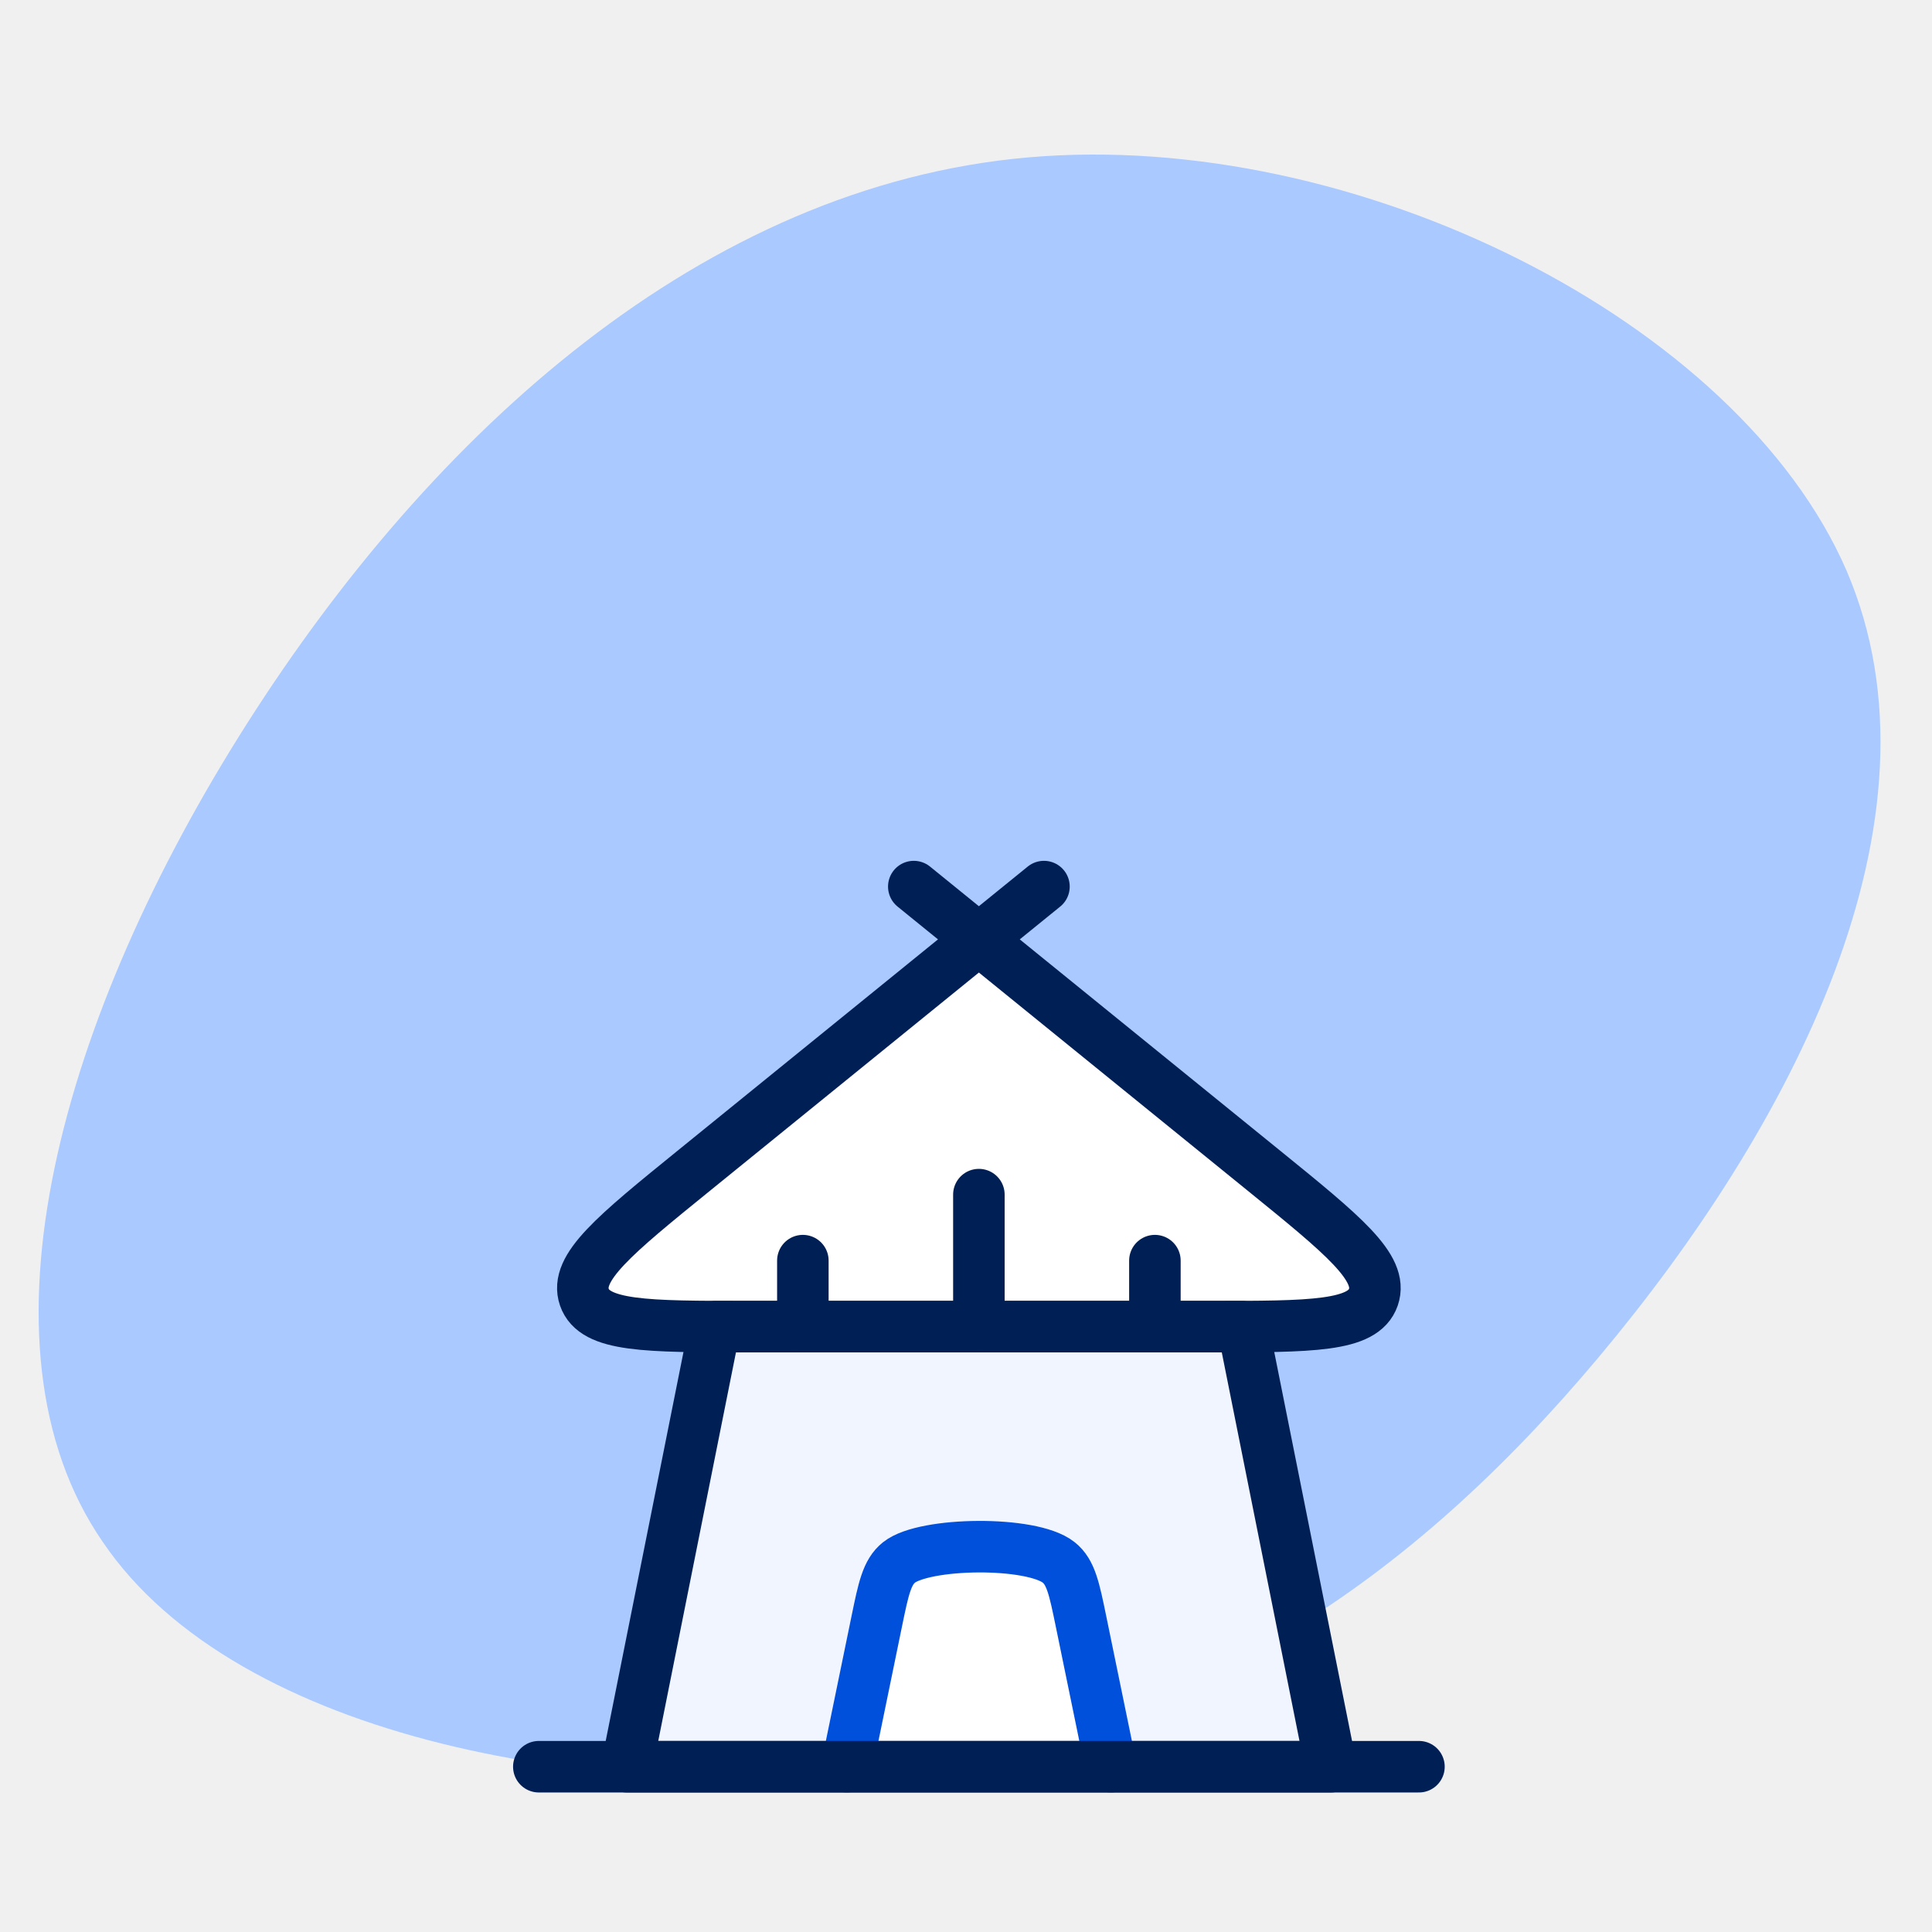
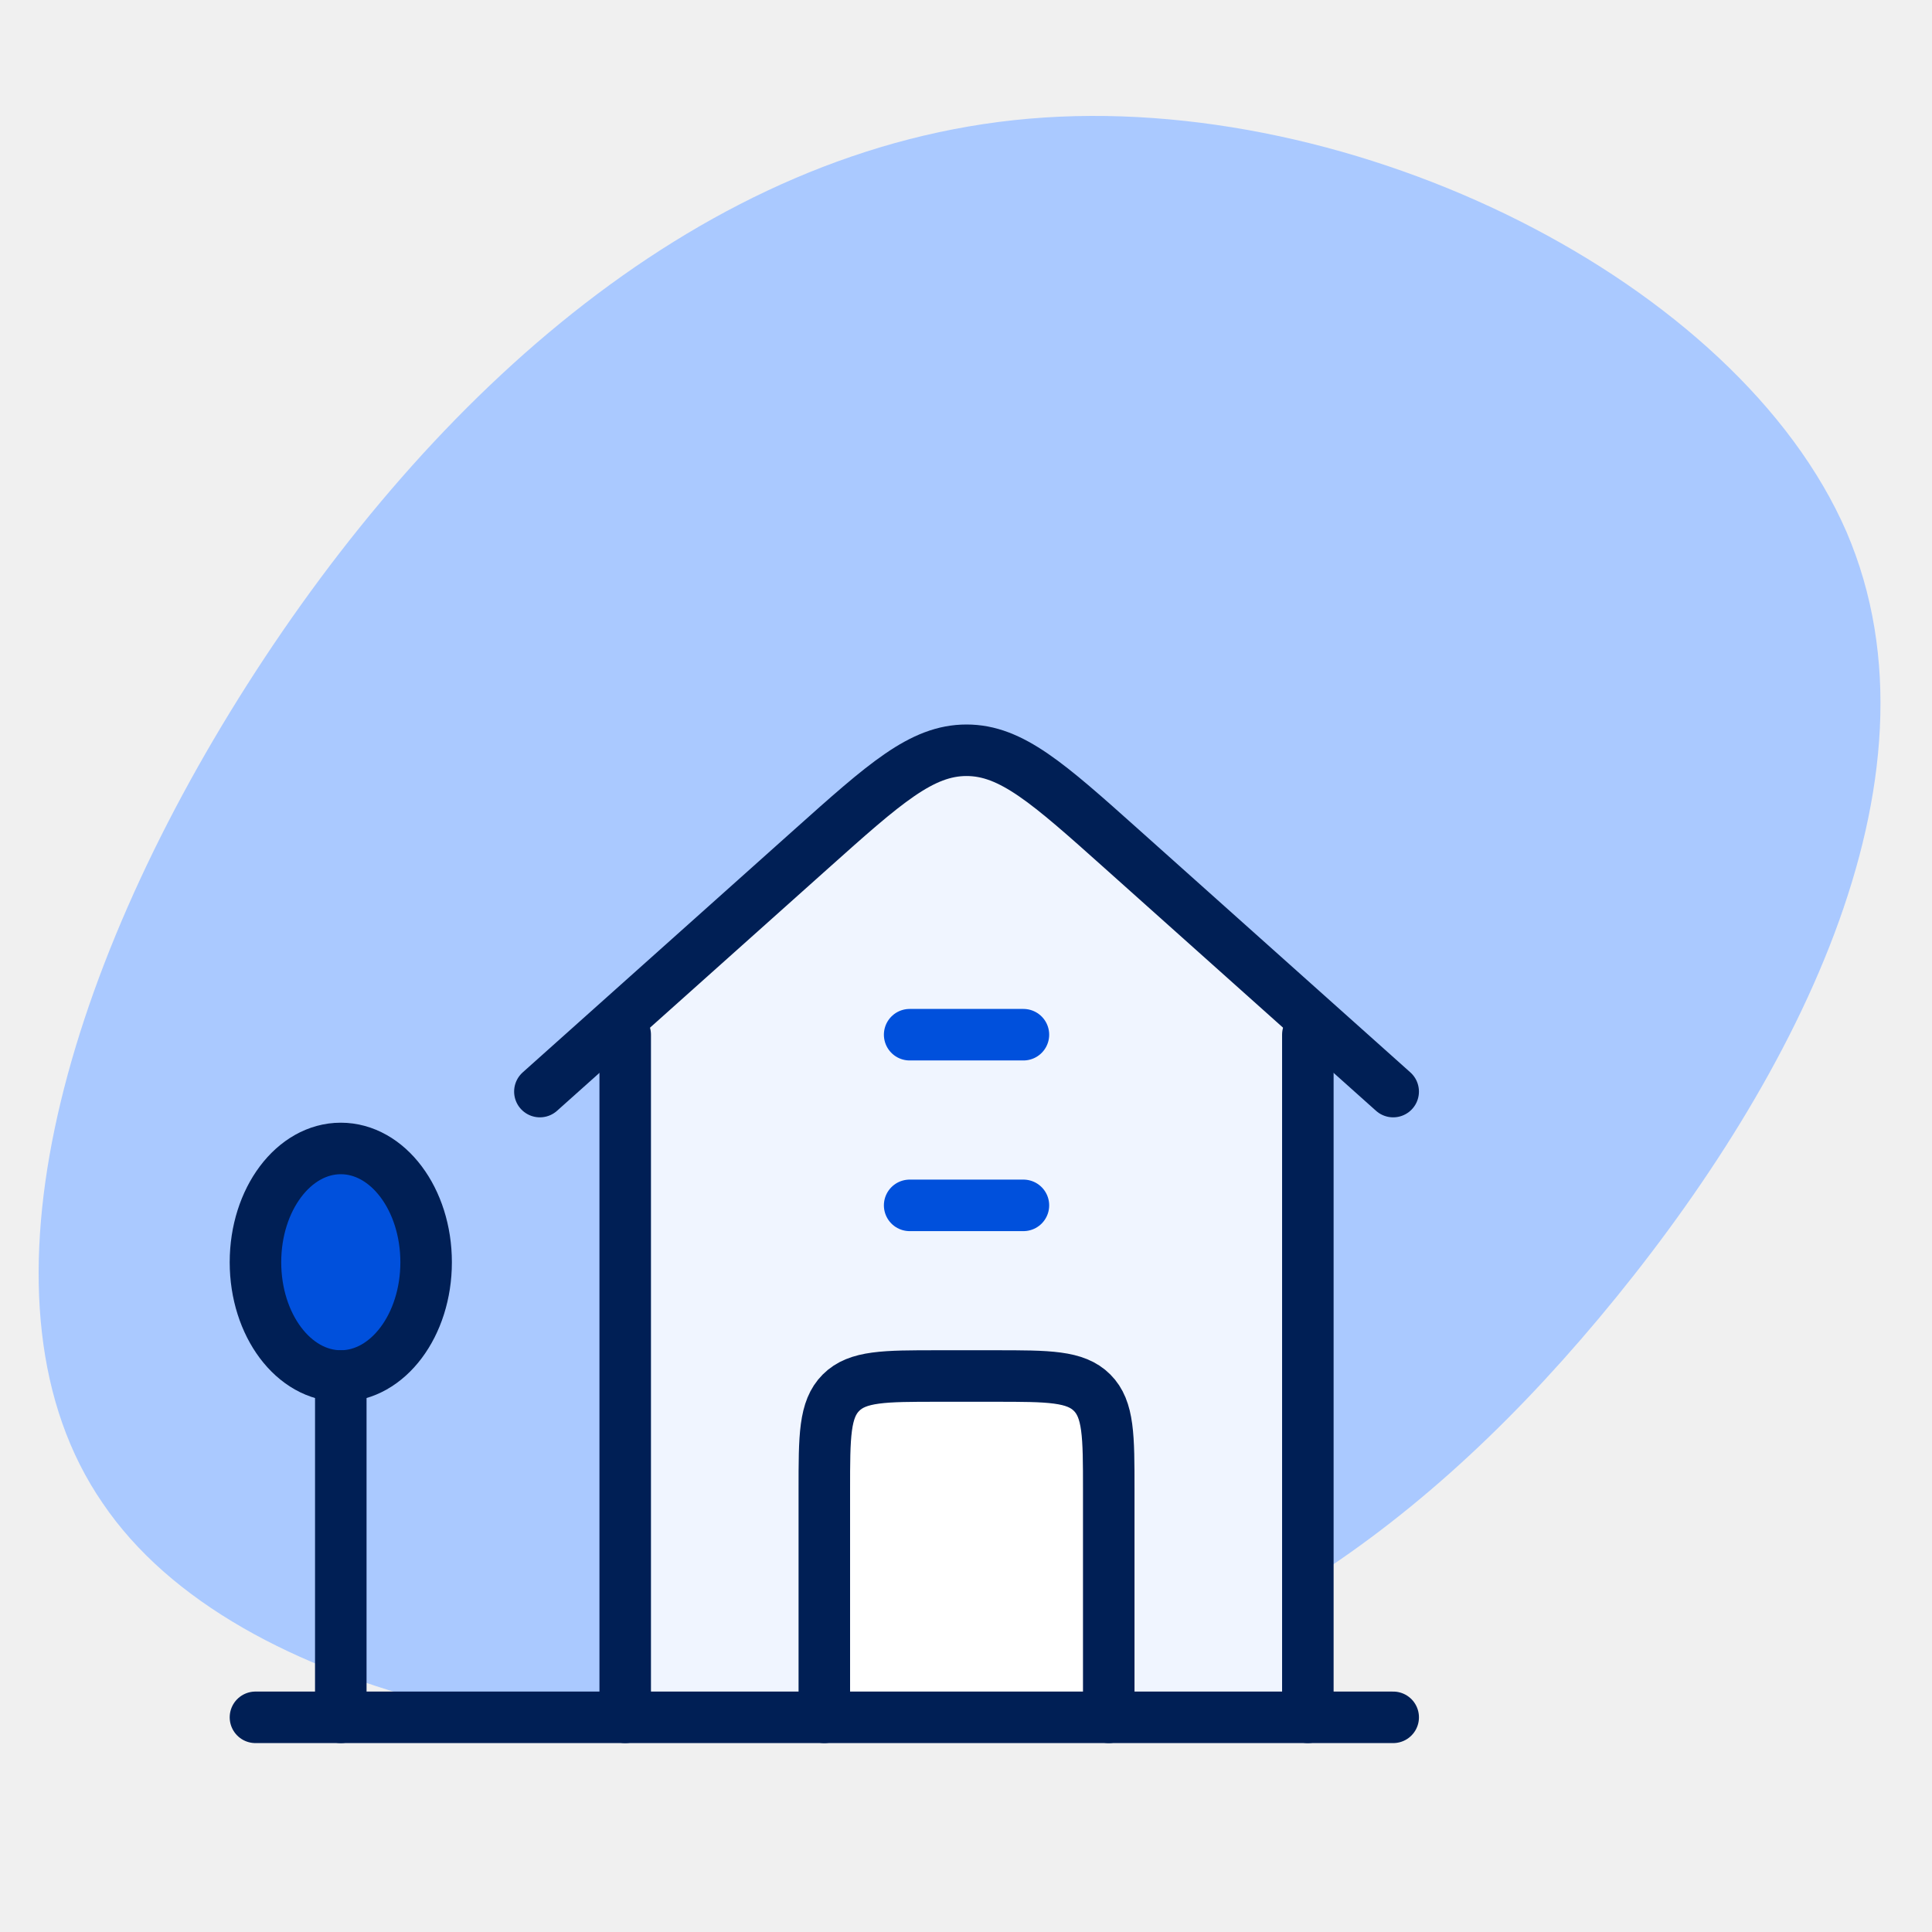
<svg xmlns="http://www.w3.org/2000/svg" width="150" height="150" viewBox="0 0 150 150" fill="none">
-   <path d="M143.361 44.293C151.697 63.719 138.914 87.727 124.131 105.36C109.347 122.993 92.562 134.15 69.775 137.139C47.099 140.227 18.42 135.146 7.971 119.705C-2.588 104.364 4.859 78.662 19.198 56.147C33.538 33.633 54.546 14.407 79.89 12.215C105.234 10.023 134.913 24.867 143.361 44.293Z" fill="#AAC9FF" />
-   <path d="M76 72.944L53.944 90.841C47.701 95.906 44.58 98.439 45.371 100.725C46.161 103.01 50.158 103.01 58.152 103.01H93.848C101.842 103.01 105.839 103.01 106.629 100.725C107.42 98.439 104.299 95.906 98.056 90.841L76 72.944Z" fill="white" />
-   <path d="M55.499 103H96.499L103.333 137.167H48.666L55.499 103Z" fill="#F0F5FF" />
-   <path d="M68.068 125.895L65.75 137.167H86.25L83.932 125.895C83.406 123.337 83.143 122.058 82.198 121.305C80.084 119.619 71.771 119.735 69.802 121.305C68.857 122.058 68.594 123.337 68.068 125.895Z" fill="white" />
-   <path d="M55.499 103H96.499L103.333 137.167H48.666L55.499 103Z" stroke="#001F55" stroke-width="4" stroke-linejoin="round" />
-   <path d="M65.75 137.167L68.068 125.895C68.594 123.337 68.857 122.058 69.802 121.305C71.771 119.735 80.084 119.619 82.198 121.305C83.143 122.058 83.406 123.337 83.932 125.895L86.25 137.167" stroke="#0050DC" stroke-width="4" stroke-linecap="round" stroke-linejoin="round" />
-   <path d="M76 72.933L53.944 90.831C47.701 95.896 44.58 98.429 45.371 100.714C46.161 103 50.158 103 58.152 103H93.848C101.842 103 105.839 103 106.629 100.714C107.42 98.429 104.299 95.896 98.056 90.831L76 72.933ZM76 72.933L81.053 68.834M76 72.933L70.947 68.834" stroke="#001F55" stroke-width="4" stroke-linecap="round" stroke-linejoin="round" />
-   <path d="M76 103V92.75" stroke="#001F55" stroke-width="4" stroke-linecap="round" stroke-linejoin="round" />
-   <path d="M62.334 103V97.875" stroke="#001F55" stroke-width="4" stroke-linecap="round" stroke-linejoin="round" />
-   <path d="M89.666 103V97.875" stroke="#001F55" stroke-width="4" stroke-linecap="round" stroke-linejoin="round" />
-   <path d="M41.834 137.167H110.167" stroke="#001F55" stroke-width="4" stroke-linecap="round" stroke-linejoin="round" />
+   <g clip-path="url(#clip0_185_220)">
+     <path d="M143.361 41.293C151.697 60.719 138.914 84.727 124.131 102.36C109.347 119.993 92.562 131.15 69.775 134.139C47.099 137.227 18.42 132.146 7.971 116.705C-2.588 101.364 4.859 75.662 19.198 53.147C33.538 30.633 54.546 11.407 79.89 9.215C105.234 7.023 134.913 21.867 143.361 41.293Z" fill="#AAC9FF" />
+     <path d="M75.041 58.25C71.559 58.25 68.702 60.804 62.987 65.913L48.541 78.828V133.333H101.541V78.828L87.095 65.913C81.38 60.804 78.523 58.25 75.041 58.25Z" fill="#F0F5FF" />
+     <path d="M26.459 106.833C30.118 106.833 33.084 102.878 33.084 98C33.084 93.121 30.118 89.166 26.459 89.166C22.8 89.166 19.834 93.121 19.834 98C19.834 102.878 22.8 106.833 26.459 106.833Z" fill="#0050DC" />
+     <path d="M64 115.666V133.333H86.083V115.667C86.083 111.503 86.083 109.421 84.79 108.127C83.496 106.833 81.414 106.833 77.25 106.833H72.833C68.669 106.833 66.587 106.833 65.294 108.127C64 109.421 64 111.502 64 115.666Z" fill="white" />
+     <path d="M41.916 84.75L62.987 65.913C68.702 60.804 71.559 58.25 75.041 58.25C78.523 58.25 81.38 60.804 87.095 65.913L108.166 84.75" stroke="#001F55" stroke-width="4" stroke-linecap="round" stroke-linejoin="round" />
+     <path d="M48.541 80.334V133.333M101.541 133.333V80.334" stroke="#001F55" stroke-width="4" stroke-linecap="round" stroke-linejoin="round" />
+     <path d="M26.459 106.833C30.118 106.833 33.084 102.878 33.084 98C33.084 93.121 30.118 89.166 26.459 89.166C22.8 89.166 19.834 93.121 19.834 98C19.834 102.878 22.8 106.833 26.459 106.833Z" stroke="#001F55" stroke-width="4" />
+     <path d="M26.459 106.833V133.333" stroke="#001F55" stroke-width="4" stroke-linecap="round" />
+     <path d="M19.834 133.333H108.167" stroke="#001F55" stroke-width="4" stroke-linecap="round" stroke-linejoin="round" />
+     <path d="M64 133.333V115.666C64 111.502 64 109.421 65.294 108.127C66.587 106.833 68.669 106.833 72.833 106.833H77.25C81.414 106.833 83.496 106.833 84.79 108.127C86.083 109.421 86.083 111.503 86.083 115.667V133.333" stroke="#001F55" stroke-width="4" stroke-linecap="round" stroke-linejoin="round" />
+     <path d="M70.625 93.584H79.458M70.625 80.334H79.458" stroke="#0050DC" stroke-width="4" stroke-linecap="round" stroke-linejoin="round" />
+   </g>
+   <defs>
+     <clipPath id="clip0_185_220">
+       <rect width="150" height="150" fill="white" />
+     </clipPath>
+   </defs>
</svg>
